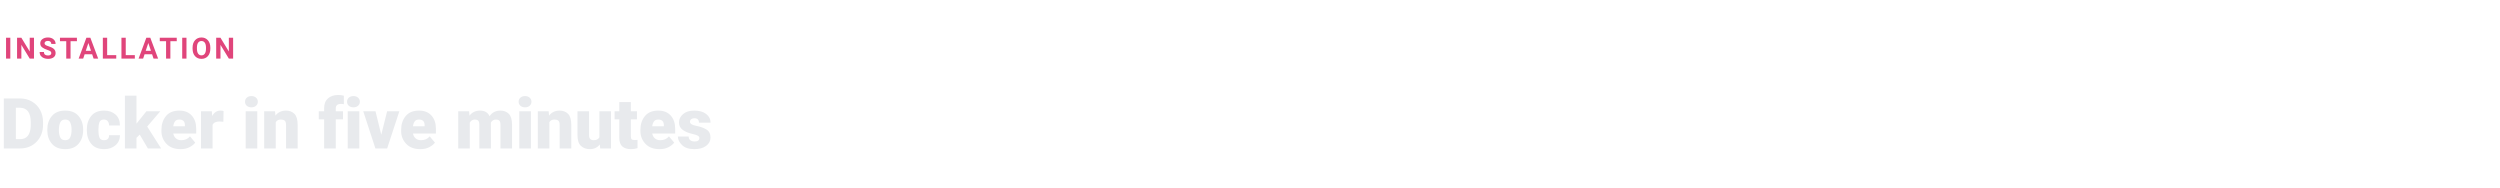
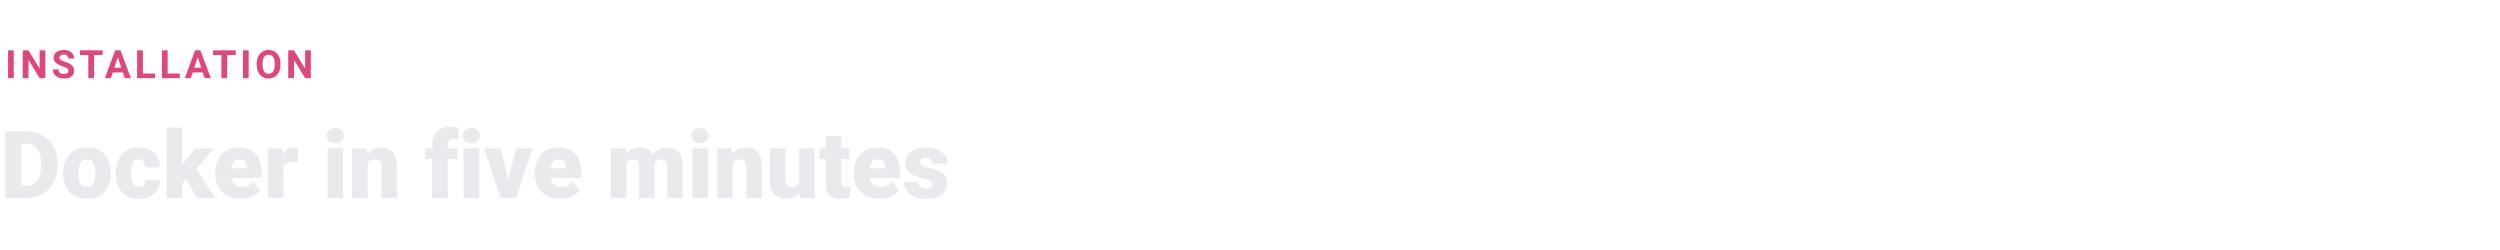
- <svg xmlns="http://www.w3.org/2000/svg" viewBox="0 0 1280 96" width="1280" height="96" role="img" aria-label="Installation – Docker in five minutes" font-family="Segoe UI, -apple-system, BlinkMacSystemFont, Roboto, Helvetica, Arial, sans-serif">
+ <svg xmlns="http://www.w3.org/2000/svg" viewBox="0 0 960 96" width="960" height="96" role="img" aria-label="Installation – Docker in five minutes" font-family="Segoe UI, -apple-system, BlinkMacSystemFont, Roboto, Helvetica, Arial, sans-serif">
  <defs>
    <linearGradient id="grad" x1="0" x2="1">
      <stop offset="0" stop-color="#ff5c93" />
      <stop offset="1" stop-color="#a07bff" />
    </linearGradient>
  </defs>
  <text x="2" y="30" font-size="15" font-weight="700" letter-spacing="1.4" fill="#e0457b">INSTALLATION</text>
  <text x="0" y="76" font-size="36" font-weight="800" fill="#e8eaed">Docker in five minutes</text>
</svg>
